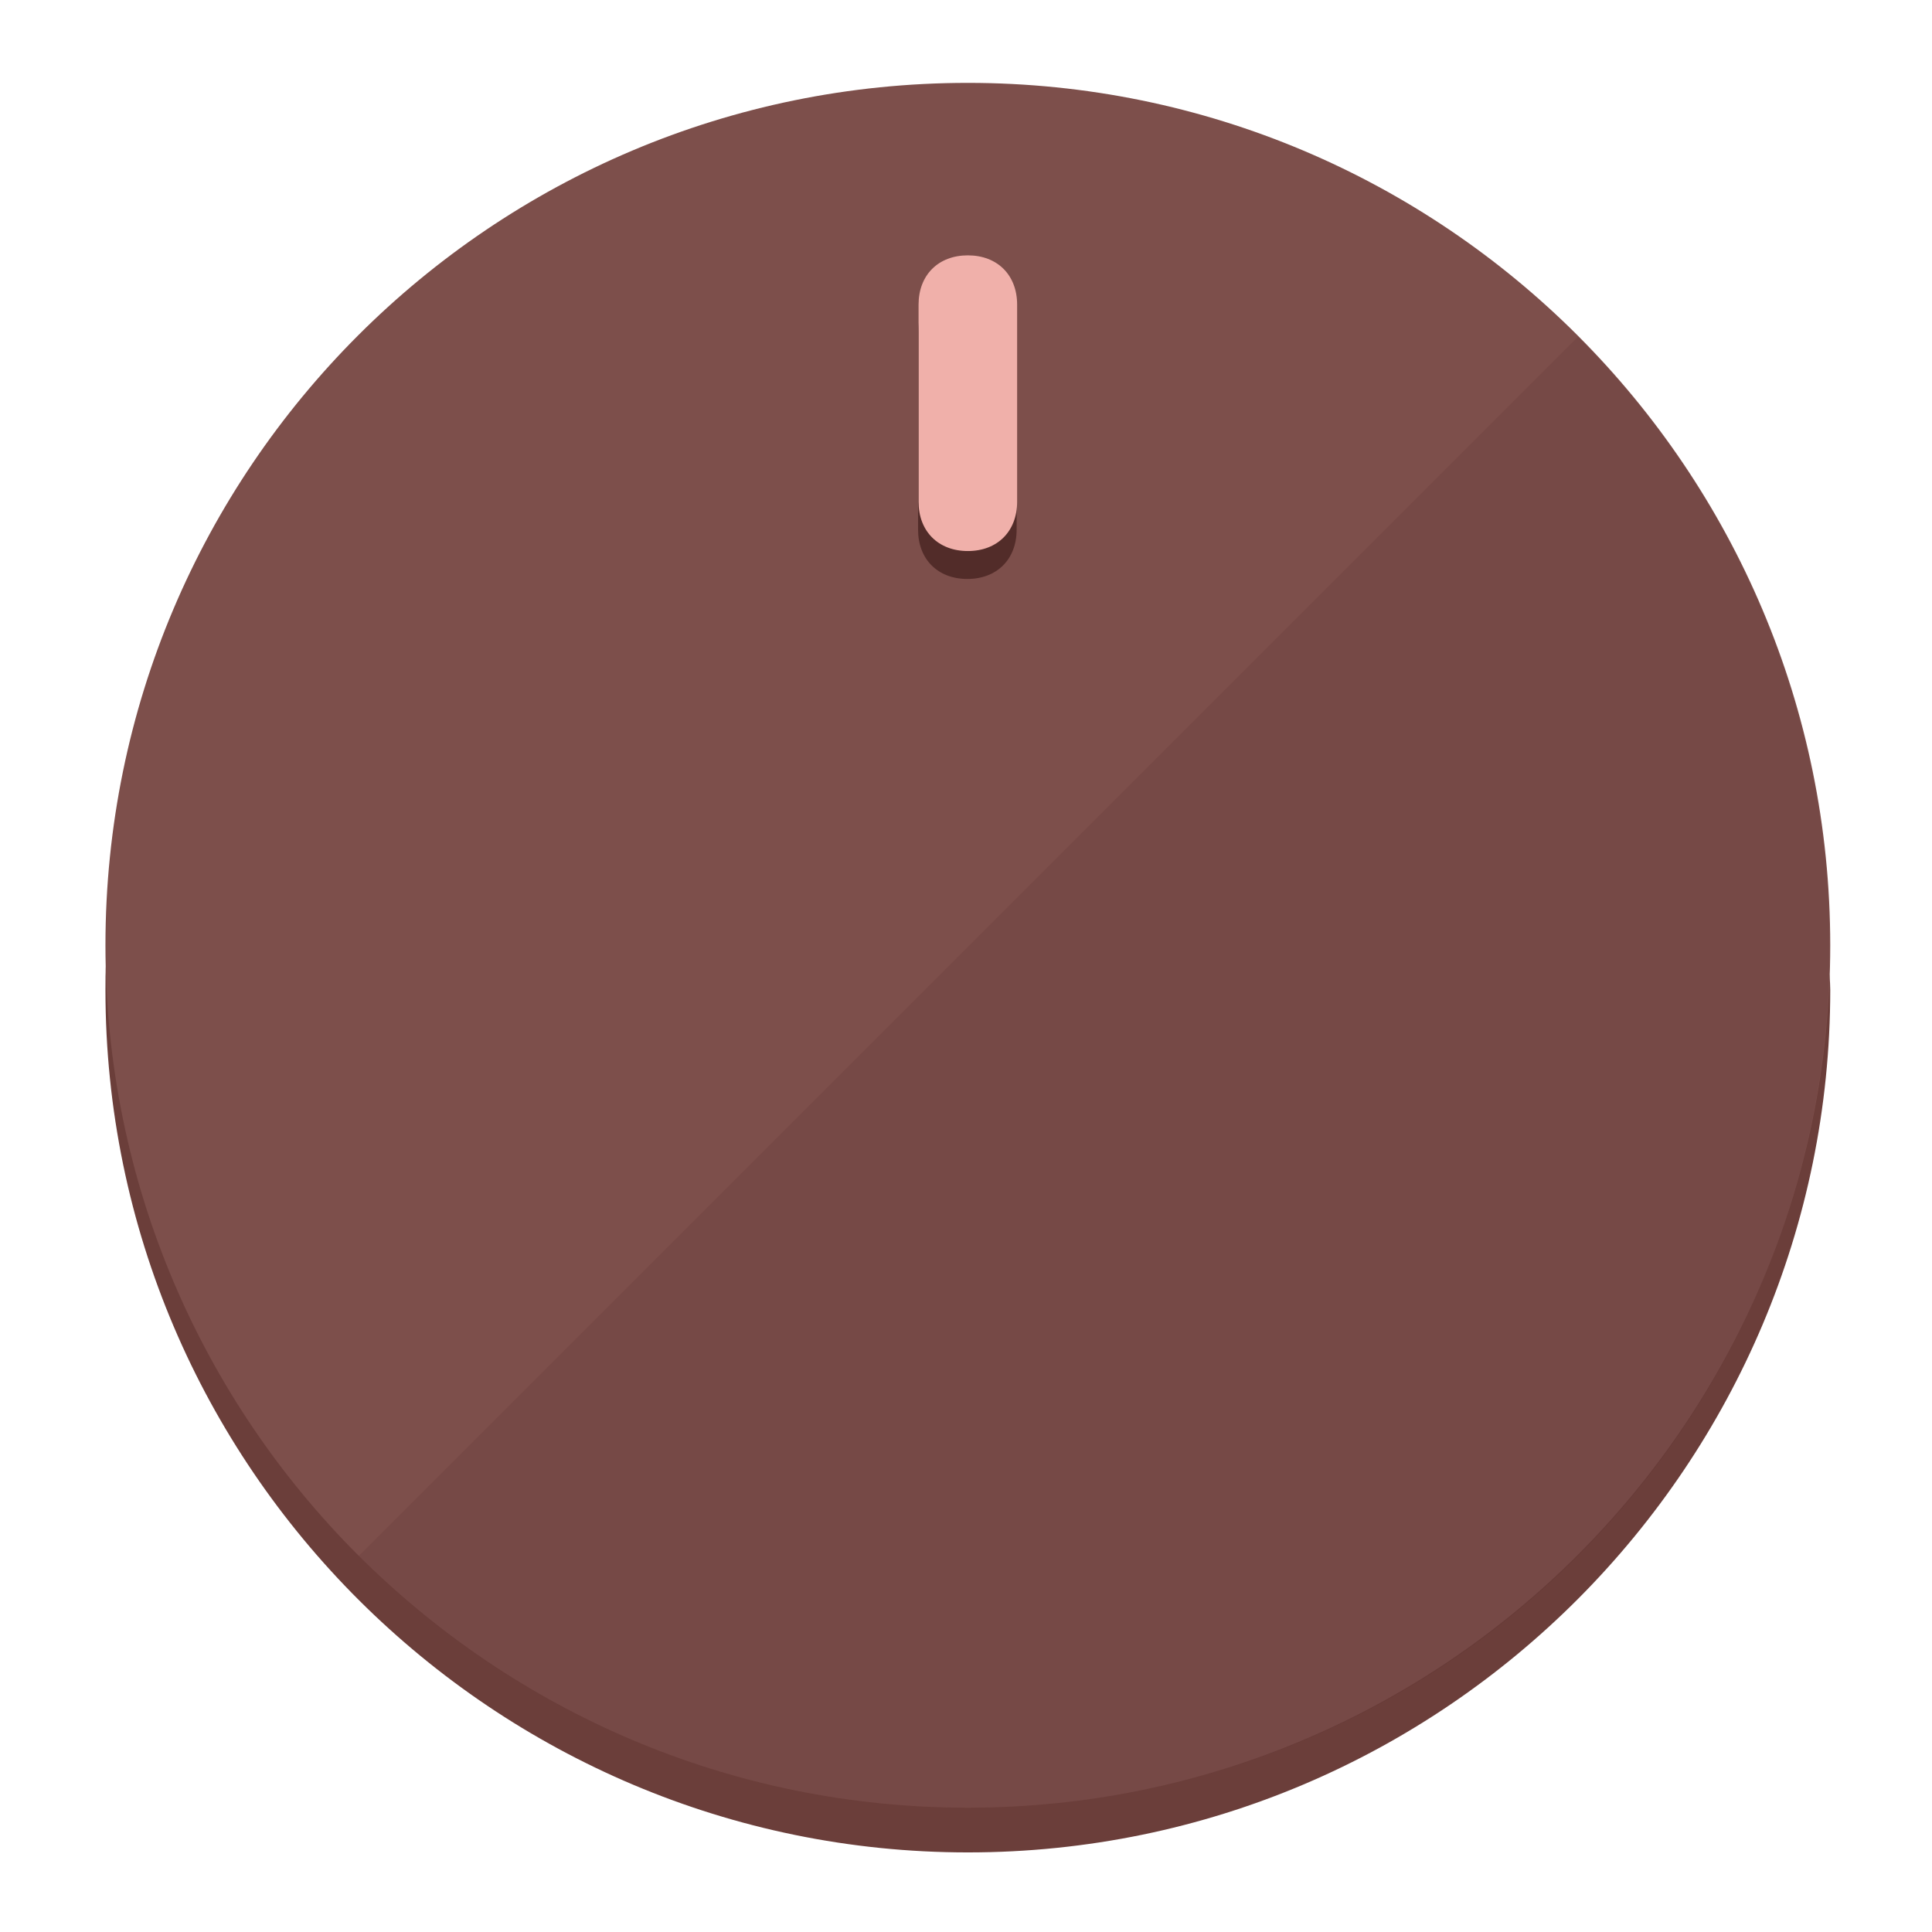
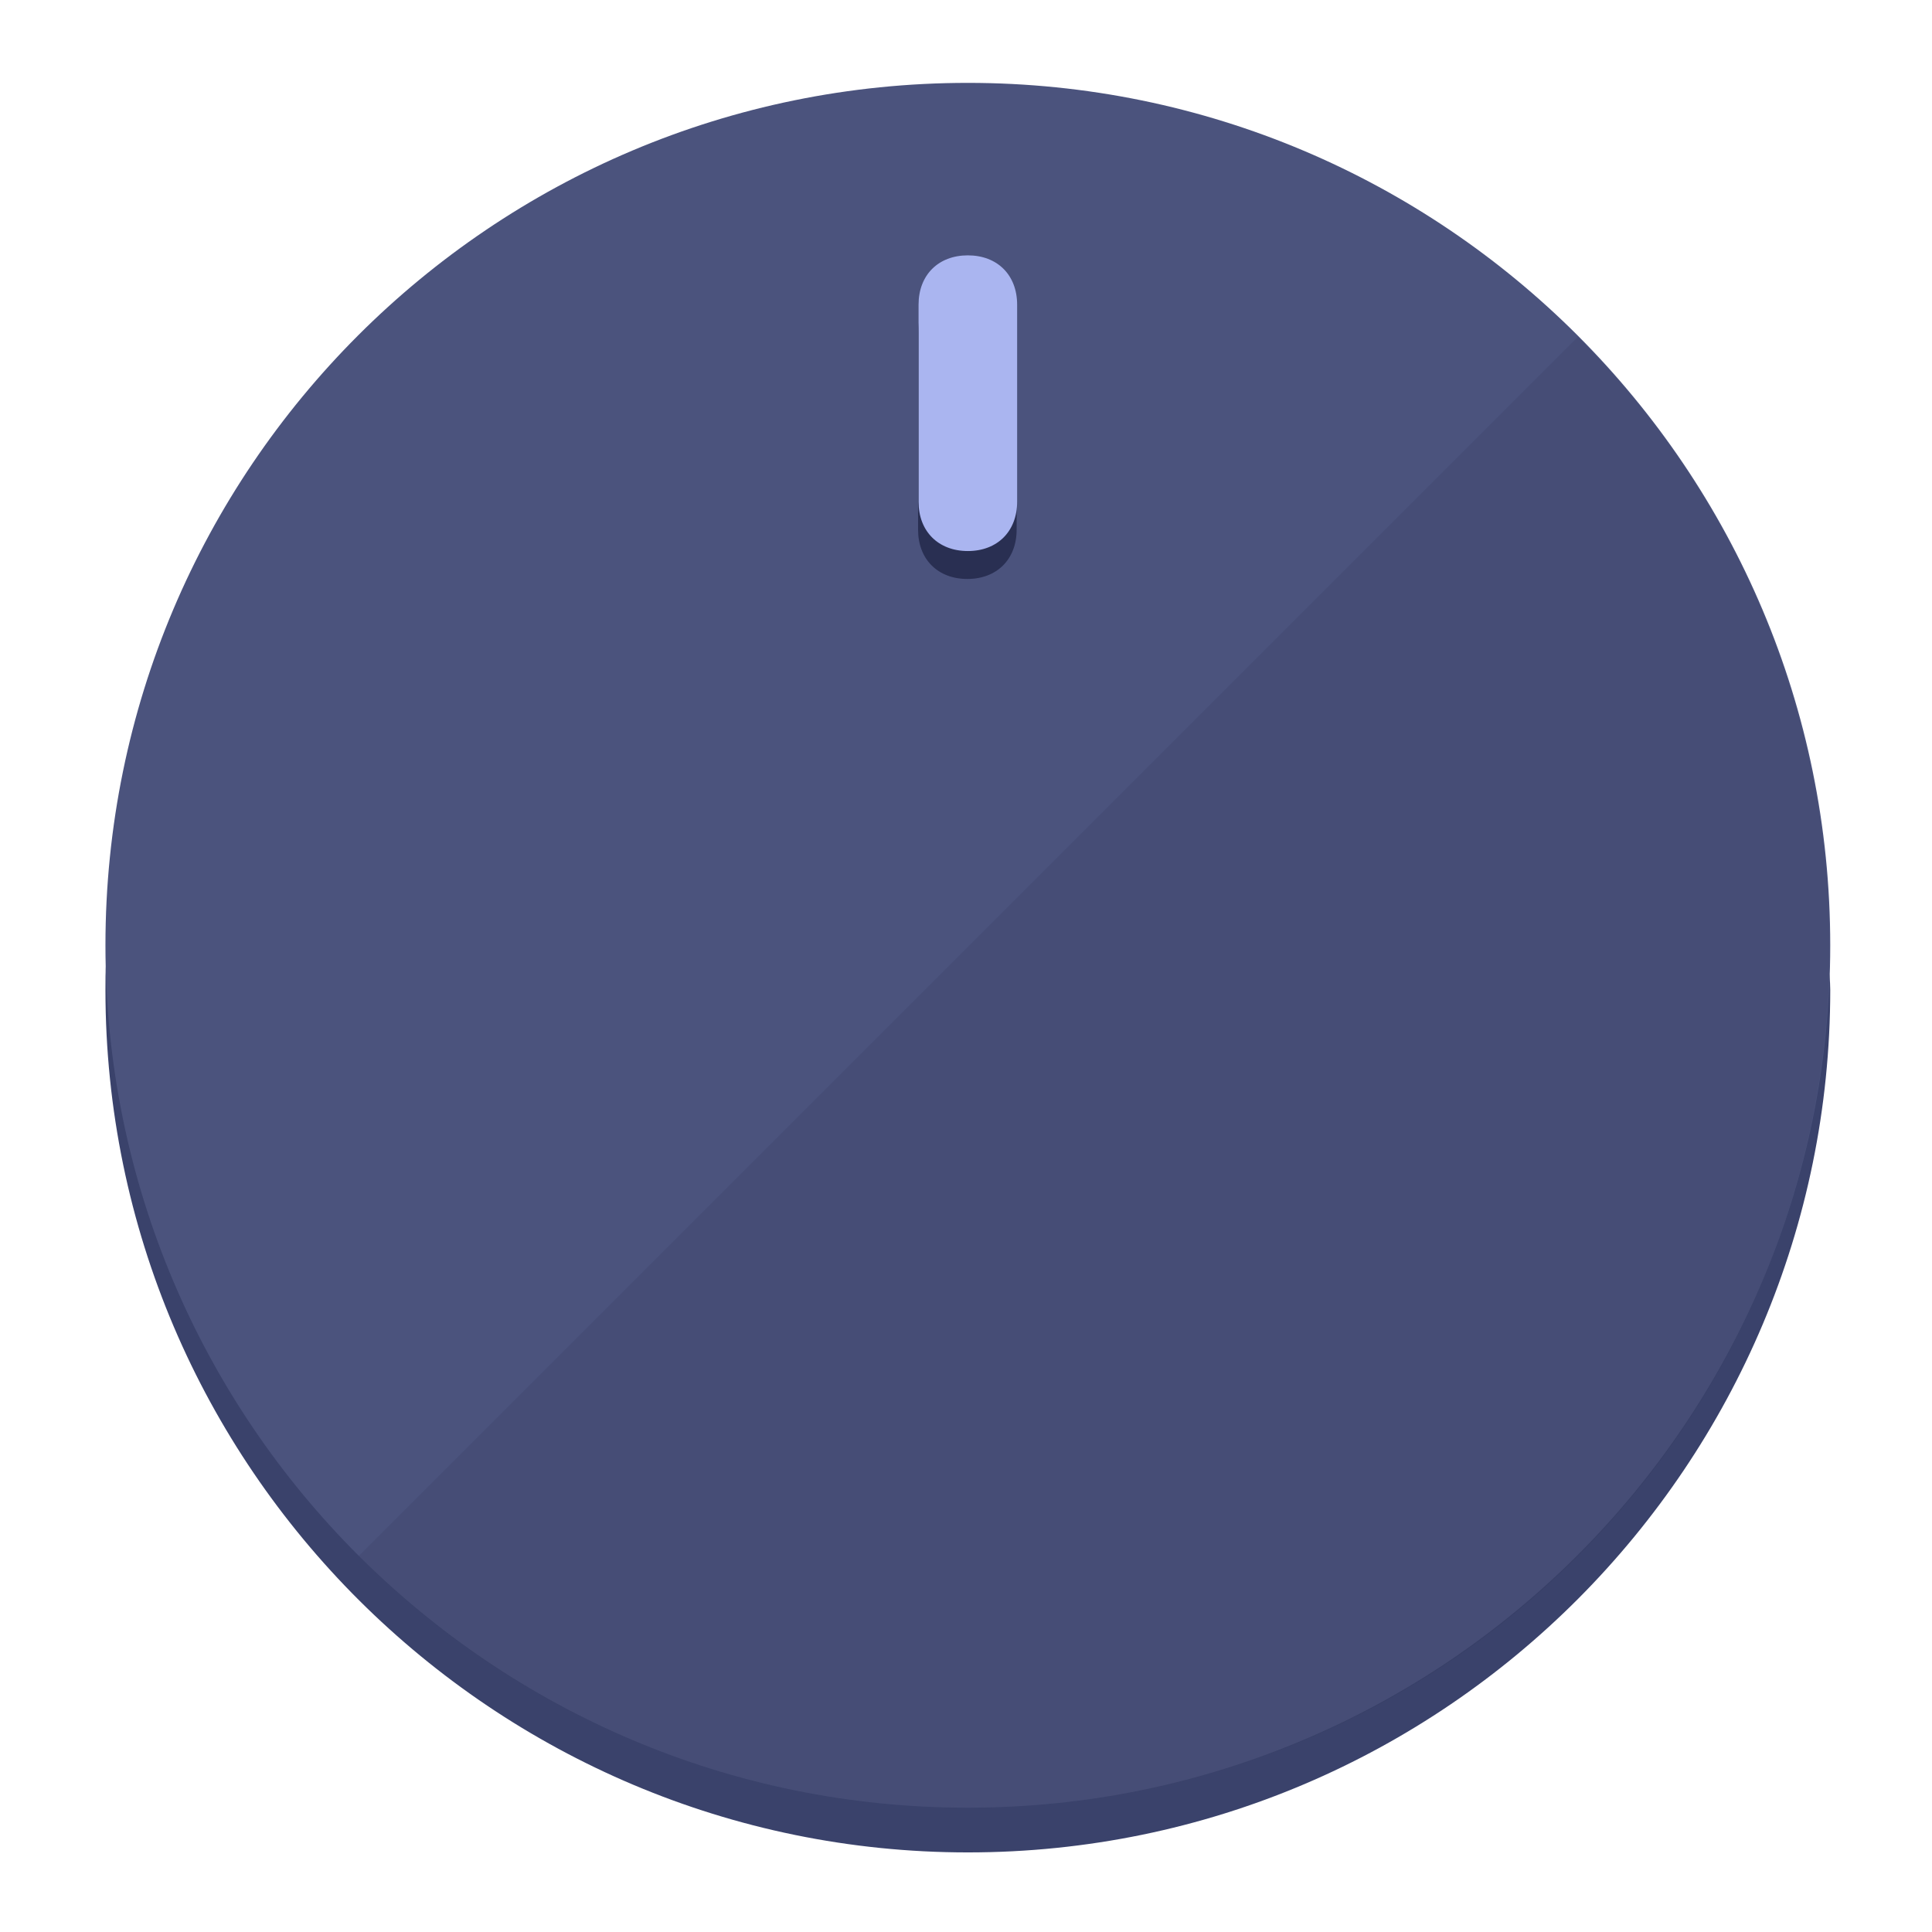
<svg xmlns="http://www.w3.org/2000/svg" height="120px" width="120px" version="1.1" id="Layer_1" viewBox="0 0 496.8 496.8" xml:space="preserve">
  <defs id="defs23" />
  <g id="g3158">
-     <path style="display:inline;fill:#6B3E3A;fill-opacity:1;stroke-width:1.584" d="m 248.875,445.92 c 116.582,0 212.89,-91.238 220.493,-205.286 0,5.069 1.267,8.87 1.267,13.939 0,121.651 -98.842,221.76 -221.76,221.76 -121.651,0 -221.76,-98.842 -221.76,-221.76 0,-5.069 0,-8.87 1.267,-13.939 7.603,114.048 103.91,205.286 220.493,205.286 z" id="path8" />
-     <circle style="display:inline;fill:#7D4F4B;fill-opacity:1;stroke-width:1.584" cx="248.875" cy="243.071" r="221.76" id="circle12" />
-     <path style="display:inline;fill:#522C29;fill-opacity:0.154;stroke-width:1.587" d="m 405.744,86.606 c 86.308,86.308 86.308,227.193 0,313.5 -86.308,86.308 -227.193,86.308 -313.5,0" id="path14" />
+     <path style="display:inline;fill:#3A426B;fill-opacity:1;stroke-width:1.584" d="m 248.875,445.92 c 116.582,0 212.89,-91.238 220.493,-205.286 0,5.069 1.267,8.87 1.267,13.939 0,121.651 -98.842,221.76 -221.76,221.76 -121.651,0 -221.76,-98.842 -221.76,-221.76 0,-5.069 0,-8.87 1.267,-13.939 7.603,114.048 103.91,205.286 220.493,205.286 z" id="path8" />
+     <circle style="display:inline;fill:#4B537D;fill-opacity:1;stroke-width:1.584" cx="248.875" cy="243.071" r="221.76" id="circle12" />
+     <path style="display:inline;fill:#292F52;fill-opacity:0.154;stroke-width:1.587" d="m 405.744,86.606 c 86.308,86.308 86.308,227.193 0,313.5 -86.308,86.308 -227.193,86.308 -313.5,0" id="path14" />
  </g>
  <g id="g3198">
    <circle style="display:none;fill:#000000;fill-opacity:0;stroke-width:1.584" cx="248.467" cy="243.582" r="221.76" id="circle12-3" />
-     <path style="display:inline;fill:#522C29;fill-opacity:1;stroke-width:1.584" d="m 261.42,136.204 c 0,7.603 -5.069,12.672 -12.672,12.672 v 0 c -7.603,0 -12.672,-5.069 -12.672,-12.672 l -1e-5,-50.688 c 3e-5,-7.603 5.069,-12.672 12.672,-12.672 v 0 c 7.603,-1.4e-5 12.672,5.069 12.672,12.672 z" id="path3789" />
-     <path style="display:inline;fill:#F0B0AA;stroke-width:1.584" d="m 261.547,129.023 c -10e-6,7.603 -5.069,12.672 -12.672,12.672 v 0 c -7.603,1e-5 -12.672,-5.069 -12.672,-12.672 l 10e-6,-50.688 c -10e-6,-7.603 5.069,-12.672 12.672,-12.672 v 0 c 7.603,-3e-6 12.672,5.069 12.672,12.672 z" id="path915" />
+     <path style="display:inline;fill:#292F52;fill-opacity:1;stroke-width:1.584" d="m 261.42,136.204 c 0,7.603 -5.069,12.672 -12.672,12.672 v 0 c -7.603,0 -12.672,-5.069 -12.672,-12.672 l -1e-5,-50.688 c 3e-5,-7.603 5.069,-12.672 12.672,-12.672 v 0 c 7.603,-1.4e-5 12.672,5.069 12.672,12.672 z" id="path3789" />
+     <path style="display:inline;fill:#AAB5F0;stroke-width:1.584" d="m 261.547,129.023 c -10e-6,7.603 -5.069,12.672 -12.672,12.672 v 0 c -7.603,1e-5 -12.672,-5.069 -12.672,-12.672 l 10e-6,-50.688 c -10e-6,-7.603 5.069,-12.672 12.672,-12.672 v 0 c 7.603,-3e-6 12.672,5.069 12.672,12.672 z" id="path915" />
  </g>
</svg>
